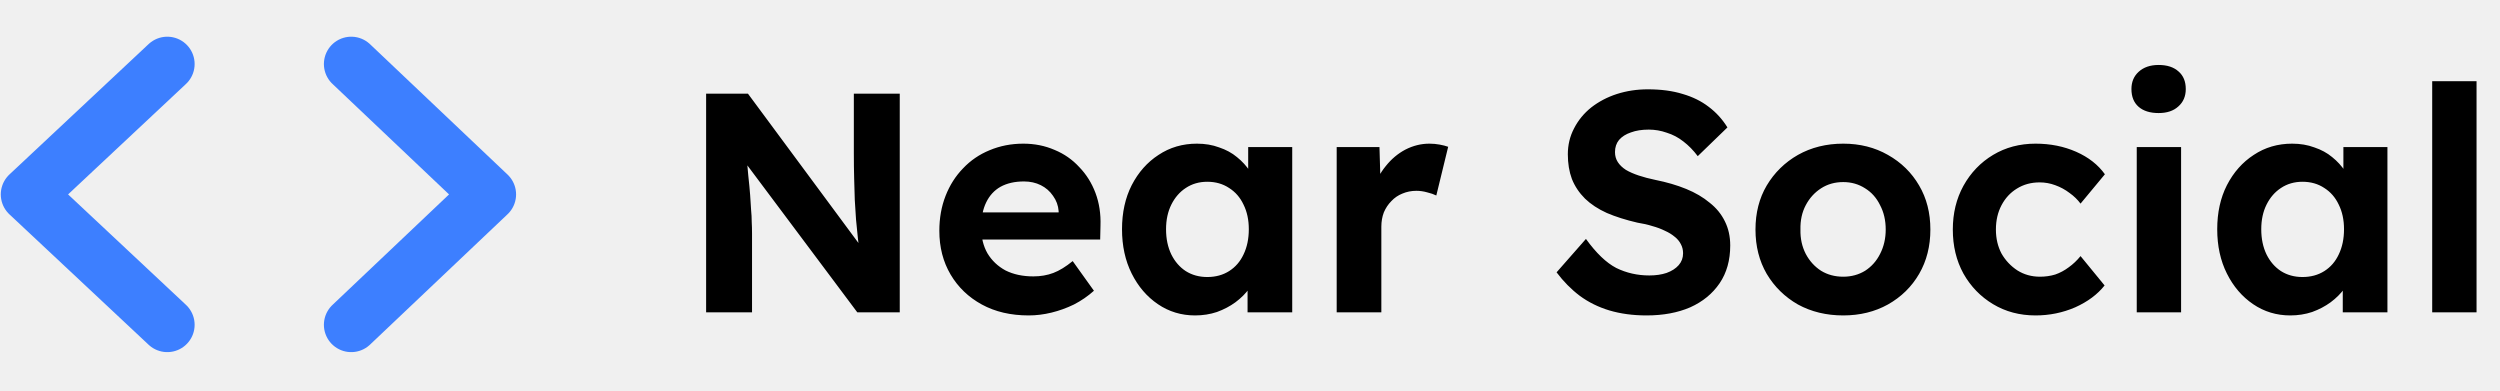
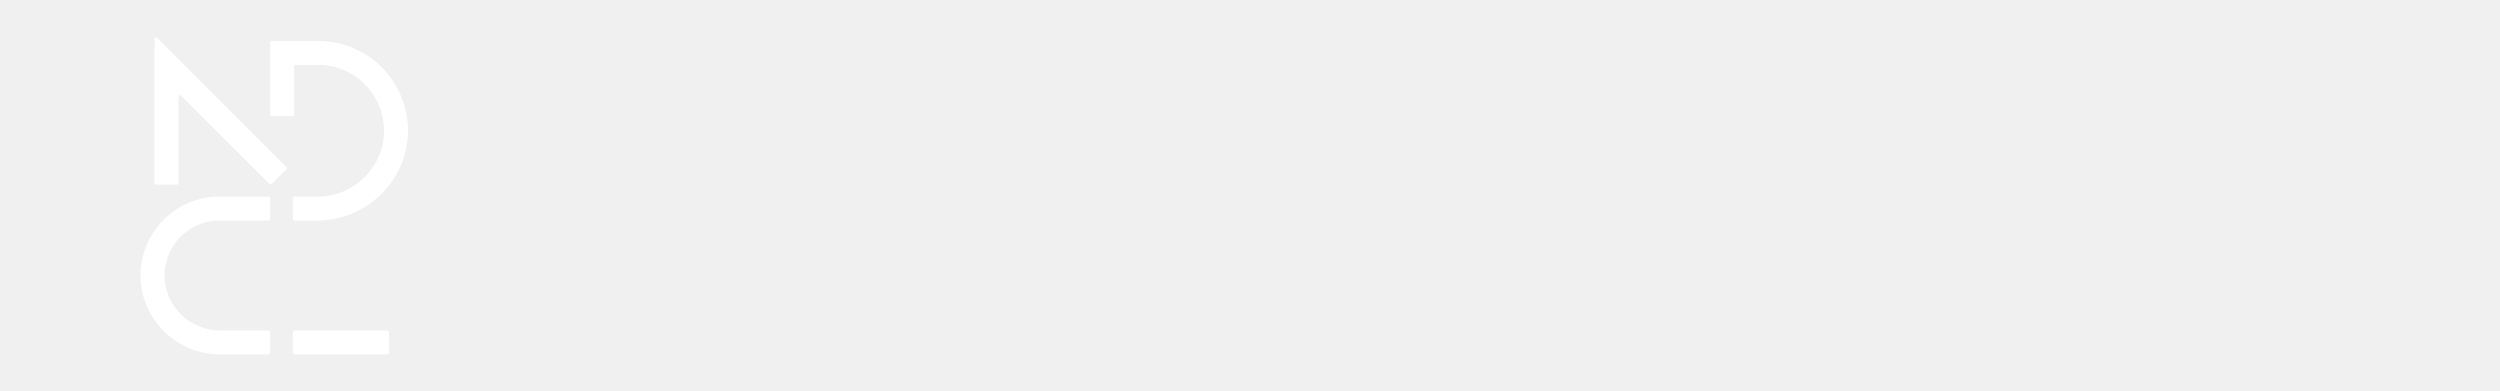
<svg xmlns="http://www.w3.org/2000/svg" width="1601" height="250" viewBox="0 0 1601 250" fill="none">
-   <path d="M452.2 200V60H479L556.4 164.6H550.8C550.267 160.467 549.8 156.467 549.4 152.6C549 148.6 548.6 144.6 548.2 140.6C547.933 136.467 547.667 132.267 547.4 128C547.267 123.6 547.133 119 547 114.2C546.867 109.267 546.8 103.933 546.8 98.2V60H576.2V200H549L470 94.4L477.6 94.6C478.267 101.533 478.8 107.467 479.2 112.4C479.733 117.2 480.133 121.4 480.4 125C480.667 128.6 480.867 131.733 481 134.4C481.267 137.067 481.4 139.6 481.4 142C481.533 144.4 481.6 146.933 481.6 149.6V200H452.2ZM658.752 202C647.285 202 637.285 199.667 628.752 195C620.218 190.333 613.552 183.933 608.752 175.8C603.952 167.667 601.552 158.333 601.552 147.8C601.552 139.667 602.885 132.2 605.552 125.4C608.218 118.6 611.952 112.733 616.752 107.8C621.552 102.733 627.218 98.867 633.752 96.2C640.418 93.4 647.618 92 655.352 92C662.552 92 669.218 93.333 675.352 96C681.485 98.533 686.752 102.2 691.152 107C695.685 111.667 699.152 117.2 701.552 123.6C703.952 130 705.018 137 704.752 144.6L704.552 153.4H619.552L614.952 136H681.152L677.952 139.6V135.2C677.685 131.6 676.485 128.333 674.352 125.4C672.352 122.467 669.752 120.2 666.552 118.6C663.352 117 659.752 116.2 655.752 116.2C649.885 116.2 644.885 117.333 640.752 119.6C636.752 121.867 633.685 125.2 631.552 129.6C629.418 134 628.352 139.333 628.352 145.6C628.352 152 629.685 157.533 632.352 162.2C635.152 166.867 639.018 170.533 643.952 173.2C649.018 175.733 654.952 177 661.752 177C666.418 177 670.685 176.267 674.552 174.8C678.418 173.333 682.552 170.8 686.952 167.2L700.552 186.2C696.685 189.667 692.418 192.6 687.752 195C683.085 197.267 678.285 199 673.352 200.2C668.418 201.4 663.552 202 658.752 202ZM765.339 202C756.539 202 748.606 199.6 741.539 194.8C734.472 190 728.872 183.467 724.739 175.2C720.606 166.933 718.539 157.467 718.539 146.8C718.539 136.133 720.606 126.733 724.739 118.6C729.006 110.333 734.739 103.867 741.939 99.2C749.139 94.4 757.339 92 766.539 92C771.739 92 776.472 92.8 780.739 94.4C785.139 95.867 788.939 97.933 792.139 100.6C795.472 103.267 798.272 106.333 800.539 109.8C802.806 113.267 804.406 117 805.339 121L799.339 120V94.2H827.539V200H798.939V174.6L805.339 174C804.272 177.733 802.539 181.267 800.139 184.6C797.739 187.933 794.739 190.933 791.139 193.6C787.672 196.133 783.739 198.2 779.339 199.8C774.939 201.267 770.272 202 765.339 202ZM773.139 177.4C778.472 177.4 783.139 176.133 787.139 173.6C791.139 171.067 794.206 167.533 796.339 163C798.606 158.333 799.739 152.933 799.739 146.8C799.739 140.8 798.606 135.533 796.339 131C794.206 126.467 791.139 122.933 787.139 120.4C783.139 117.733 778.472 116.4 773.139 116.4C767.939 116.4 763.339 117.733 759.339 120.4C755.472 122.933 752.406 126.467 750.139 131C747.872 135.533 746.739 140.8 746.739 146.8C746.739 152.933 747.872 158.333 750.139 163C752.406 167.533 755.472 171.067 759.339 173.6C763.339 176.133 767.939 177.4 773.139 177.4ZM856.013 200V94.2H883.413L884.413 128.2L879.613 121.2C881.213 115.733 883.813 110.8 887.413 106.4C891.013 101.867 895.213 98.333 900.013 95.8C904.946 93.267 910.079 92 915.413 92C917.679 92 919.879 92.2 922.013 92.6C924.146 93 925.946 93.467 927.413 94L919.813 125.2C918.213 124.4 916.279 123.733 914.013 123.2C911.746 122.533 909.413 122.2 907.013 122.2C903.813 122.2 900.813 122.8 898.013 124C895.346 125.067 893.013 126.667 891.013 128.8C889.013 130.8 887.413 133.2 886.213 136C885.146 138.8 884.613 141.867 884.613 145.2V200H856.013ZM1054.44 202C1045.77 202 1037.84 200.933 1030.64 198.8C1023.57 196.667 1017.24 193.533 1011.64 189.4C1006.17 185.267 1001.24 180.267 996.836 174.4L1015.64 153C1022.17 162.067 1028.64 168.267 1035.04 171.6C1041.57 174.8 1048.64 176.4 1056.24 176.4C1060.37 176.4 1064.04 175.867 1067.24 174.8C1070.57 173.6 1073.17 171.933 1075.04 169.8C1076.9 167.667 1077.84 165.133 1077.84 162.2C1077.84 160.067 1077.37 158.133 1076.44 156.4C1075.5 154.533 1074.17 152.933 1072.44 151.6C1070.7 150.133 1068.64 148.867 1066.24 147.8C1063.84 146.6 1061.17 145.6 1058.24 144.8C1055.3 143.867 1052.1 143.133 1048.64 142.6C1041.17 140.867 1034.64 138.8 1029.04 136.4C1023.44 133.867 1018.77 130.8 1015.04 127.2C1011.3 123.467 1008.5 119.267 1006.64 114.6C1004.9 109.933 1004.04 104.667 1004.04 98.8C1004.04 92.8 1005.37 87.267 1008.04 82.2C1010.7 77 1014.37 72.533 1019.04 68.8C1023.84 65.067 1029.3 62.2 1035.44 60.2C1041.7 58.2 1048.3 57.2 1055.24 57.2C1063.77 57.2 1071.24 58.2 1077.64 60.2C1084.04 62.067 1089.57 64.8 1094.24 68.4C1099.04 72 1103.04 76.4 1106.24 81.6L1087.24 100C1084.44 96.267 1081.37 93.133 1078.04 90.6C1074.84 88.067 1071.3 86.2 1067.44 85C1063.7 83.667 1059.84 83 1055.84 83C1051.44 83 1047.64 83.6 1044.44 84.8C1041.24 85.867 1038.7 87.467 1036.84 89.6C1035.1 91.733 1034.24 94.333 1034.24 97.4C1034.24 99.8 1034.84 101.933 1036.04 103.8C1037.24 105.667 1038.97 107.333 1041.24 108.8C1043.5 110.133 1046.24 111.333 1049.44 112.4C1052.64 113.467 1056.17 114.4 1060.04 115.2C1067.37 116.667 1073.97 118.6 1079.84 121C1085.7 123.4 1090.7 126.333 1094.84 129.8C1099.1 133.133 1102.37 137.133 1104.64 141.8C1106.9 146.333 1108.04 151.467 1108.04 157.2C1108.04 166.667 1105.77 174.733 1101.24 181.4C1096.7 188.067 1090.44 193.2 1082.44 196.8C1074.44 200.267 1065.1 202 1054.44 202ZM1180.41 202C1169.61 202 1159.94 199.667 1151.41 195C1143.01 190.2 1136.34 183.667 1131.41 175.4C1126.61 167.133 1124.21 157.667 1124.21 147C1124.21 136.333 1126.61 126.933 1131.41 118.8C1136.34 110.533 1143.01 104 1151.41 99.2C1159.94 94.4 1169.61 92 1180.41 92C1191.07 92 1200.61 94.4 1209.01 99.2C1217.54 104 1224.21 110.533 1229.01 118.8C1233.81 126.933 1236.21 136.333 1236.21 147C1236.21 157.667 1233.81 167.133 1229.01 175.4C1224.21 183.667 1217.54 190.2 1209.01 195C1200.61 199.667 1191.07 202 1180.41 202ZM1180.41 177.2C1185.61 177.2 1190.27 175.933 1194.41 173.4C1198.54 170.733 1201.74 167.133 1204.01 162.6C1206.41 157.933 1207.61 152.733 1207.61 147C1207.61 141.133 1206.41 135.933 1204.01 131.4C1201.74 126.733 1198.54 123.133 1194.41 120.6C1190.27 117.933 1185.61 116.6 1180.41 116.6C1175.07 116.6 1170.34 117.933 1166.21 120.6C1162.07 123.267 1158.81 126.867 1156.41 131.4C1154.01 135.933 1152.87 141.133 1153.01 147C1152.87 152.733 1154.01 157.933 1156.41 162.6C1158.81 167.133 1162.07 170.733 1166.21 173.4C1170.34 175.933 1175.07 177.2 1180.41 177.2ZM1303.58 202C1293.44 202 1284.38 199.6 1276.38 194.8C1268.38 190 1262.04 183.467 1257.38 175.2C1252.84 166.933 1250.58 157.533 1250.58 147C1250.58 136.6 1252.84 127.267 1257.38 119C1262.04 110.6 1268.38 104 1276.38 99.2C1284.38 94.4 1293.44 92 1303.58 92C1313.04 92 1321.71 93.733 1329.58 97.2C1337.44 100.667 1343.58 105.467 1347.98 111.6L1332.38 130.4C1330.51 127.867 1328.18 125.6 1325.38 123.6C1322.58 121.467 1319.51 119.8 1316.18 118.6C1312.98 117.4 1309.64 116.8 1306.18 116.8C1300.71 116.8 1295.84 118.133 1291.58 120.8C1287.44 123.333 1284.18 126.867 1281.78 131.4C1279.38 135.933 1278.18 141.133 1278.18 147C1278.18 152.733 1279.38 157.867 1281.78 162.4C1284.31 166.8 1287.71 170.4 1291.98 173.2C1296.24 175.867 1301.04 177.2 1306.38 177.2C1309.84 177.2 1313.11 176.733 1316.18 175.8C1319.24 174.733 1322.11 173.2 1324.78 171.2C1327.58 169.2 1330.11 166.8 1332.38 164L1347.78 182.8C1343.24 188.533 1336.98 193.2 1328.98 196.8C1320.98 200.267 1312.51 202 1303.58 202ZM1368.37 200V94.2H1396.77V200H1368.37ZM1382.37 72.4C1376.91 72.4 1372.64 71.067 1369.57 68.4C1366.51 65.733 1364.97 61.933 1364.97 57C1364.97 52.467 1366.51 48.8 1369.57 46C1372.77 43.067 1377.04 41.6 1382.37 41.6C1387.84 41.6 1392.11 43 1395.17 45.8C1398.24 48.467 1399.77 52.2 1399.77 57C1399.77 61.667 1398.17 65.4 1394.97 68.2C1391.91 71 1387.71 72.4 1382.37 72.4ZM1466.71 202C1457.91 202 1449.97 199.6 1442.91 194.8C1435.84 190 1430.24 183.467 1426.11 175.2C1421.97 166.933 1419.91 157.467 1419.91 146.8C1419.91 136.133 1421.97 126.733 1426.11 118.6C1430.37 110.333 1436.11 103.867 1443.31 99.2C1450.51 94.4 1458.71 92 1467.91 92C1473.11 92 1477.84 92.8 1482.11 94.4C1486.51 95.867 1490.31 97.933 1493.51 100.6C1496.84 103.267 1499.64 106.333 1501.91 109.8C1504.17 113.267 1505.77 117 1506.71 121L1500.71 120V94.2H1528.91V200H1500.31V174.6L1506.71 174C1505.64 177.733 1503.91 181.267 1501.51 184.6C1499.11 187.933 1496.11 190.933 1492.51 193.6C1489.04 196.133 1485.11 198.2 1480.71 199.8C1476.31 201.267 1471.64 202 1466.71 202ZM1474.51 177.4C1479.84 177.4 1484.51 176.133 1488.51 173.6C1492.51 171.067 1495.57 167.533 1497.71 163C1499.97 158.333 1501.11 152.933 1501.11 146.8C1501.11 140.8 1499.97 135.533 1497.71 131C1495.57 126.467 1492.51 122.933 1488.51 120.4C1484.51 117.733 1479.84 116.4 1474.51 116.4C1469.31 116.4 1464.71 117.733 1460.71 120.4C1456.84 122.933 1453.77 126.467 1451.51 131C1449.24 135.533 1448.11 140.8 1448.11 146.8C1448.11 152.933 1449.24 158.333 1451.51 163C1453.77 167.533 1456.84 171.067 1460.71 173.6C1464.71 176.133 1469.31 177.4 1474.51 177.4ZM1557.58 200V52H1585.98V200H1557.58Z" fill="black" />
-   <path d="M107.137 208L18 124.5L107.137 41" stroke="#3D7FFF" stroke-width="35" stroke-linecap="round" stroke-linejoin="round" />
-   <path d="M224.924 41L313 124.5L224.924 208" stroke="#3D7FFF" stroke-width="35" stroke-linecap="round" stroke-linejoin="round" />
+   <path d="M172.597 117.799L115.945 61.207C115.342 60.604 114.316 61.026 114.316 61.871V117.316C114.316 117.859 113.894 118.281 113.351 118.281H99.897C99.353 118.281 98.931 117.859 98.931 117.316V24.948C98.931 24.103 99.957 23.681 100.56 24.284L183.396 106.999C183.758 107.361 183.758 107.965 183.396 108.327L173.924 117.859C173.562 118.221 172.959 118.221 172.597 117.799Z" fill="white" />
+   <path d="M202.944 141.208H188.645C188.042 141.208 187.559 140.725 187.559 140.122V127.03C187.559 126.426 188.042 125.944 188.645 125.944H203.125C227.318 125.944 247.047 105.913 245.9 81.72C244.814 59.397 226.353 41.539 203.728 41.539H188.343V73.274C188.343 73.877 187.861 74.36 187.257 74.36H174.165C173.562 74.36 173.079 73.877 173.079 73.274V27.301C173.079 26.697 173.562 26.215 174.165 26.215H203.788C235.161 26.215 260.742 51.433 261.285 82.686C261.828 114.963 235.282 141.208 202.944 141.208Z" fill="white" />
+   <path d="M171.692 227H141.224C113.35 227 90.243 204.737 90.002 176.924C89.761 148.81 112.506 125.883 140.56 125.883H171.752C172.416 125.883 172.959 126.426 172.959 127.09V140.001C172.959 140.665 172.416 141.208 171.752 141.208H140.621C121.013 141.208 105.085 157.316 105.387 176.985C105.688 196.351 121.857 211.676 141.164 211.676H171.752C172.416 211.676 172.959 212.219 172.959 212.882V225.793C172.898 226.457 172.355 227 171.692 227Z" fill="white" />
+   <path d="M247.771 227H188.947C188.223 227 187.559 226.397 187.559 225.612V213.003C187.559 212.279 188.162 211.615 188.947 211.615H247.771C248.495 211.615 249.158 212.219 249.158 213.003V225.612C249.098 226.397 248.495 227 247.771 227Z" fill="white" />
</svg>
